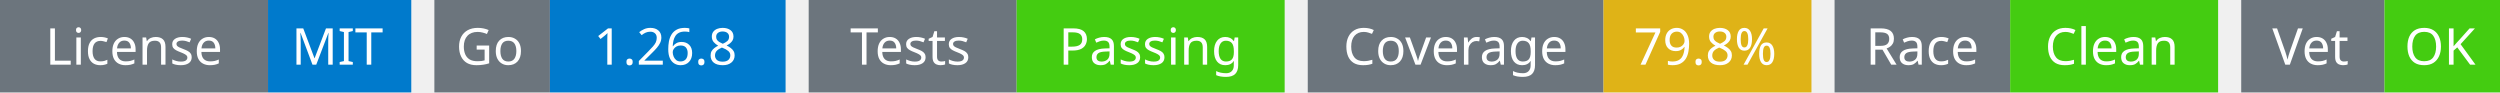
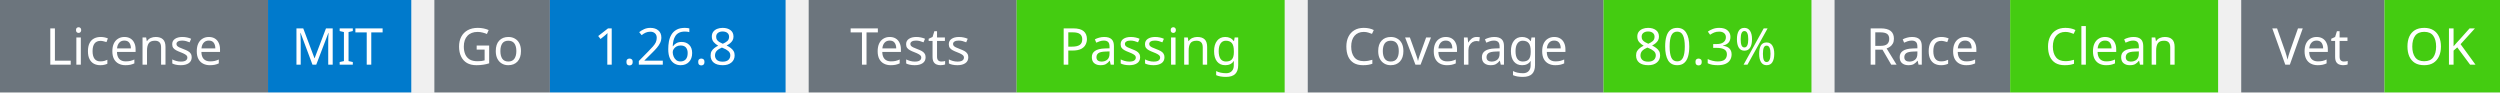
<svg xmlns="http://www.w3.org/2000/svg" width="541" height="20" viewBox="0 0 541 20">
  <g transform="translate(0, 0)">
    <rect x="0" y="0" width="58" height="20" fill="#6c757d" />
    <rect x="58" y="0" width="31" height="20" fill="#007acc" />
    <text x="29" y="14" text-anchor="middle" font-family="sans-serif" font-size="11" fill="white">License</text>
    <text x="73" y="14" text-anchor="middle" font-family="sans-serif" font-size="11" fill="white">MIT</text>
  </g>
  <g transform="translate(94, 0)">
    <rect x="0" y="0" width="25" height="20" fill="#6c757d" />
    <rect x="25" y="0" width="51" height="20" fill="#007acc" />
    <text x="12" y="14" text-anchor="middle" font-family="sans-serif" font-size="11" fill="white">Go</text>
    <text x="50" y="14" text-anchor="middle" font-family="sans-serif" font-size="11" fill="white">1.26.8</text>
  </g>
  <g transform="translate(175, 0)">
    <rect x="0" y="0" width="45" height="20" fill="#6c757d" />
    <rect x="45" y="0" width="58" height="20" fill="#4c1" />
    <text x="22" y="14" text-anchor="middle" font-family="sans-serif" font-size="11" fill="white">Tests</text>
    <text x="74" y="14" text-anchor="middle" font-family="sans-serif" font-size="11" fill="white">Passing</text>
  </g>
  <g transform="translate(283, 0)">
    <rect x="0" y="0" width="64" height="20" fill="#6c757d" />
-     <rect x="64" y="0" width="45" height="20" fill="#dfb317" />
+     <rect x="64" y="0" width="45" height="20" fill="#4c1" />
    <text x="32" y="14" text-anchor="middle" font-family="sans-serif" font-size="11" fill="white">Coverage</text>
-     <text x="86" y="14" text-anchor="middle" font-family="sans-serif" font-size="11" fill="white">79.8%</text>
+     <text x="86" y="14" text-anchor="middle" font-family="sans-serif" font-size="11" fill="white">80.3%</text>
  </g>
  <g transform="translate(397, 0)">
    <rect x="0" y="0" width="38" height="20" fill="#6c757d" />
    <rect x="38" y="0" width="45" height="20" fill="#4c1" />
    <text x="19" y="14" text-anchor="middle" font-family="sans-serif" font-size="11" fill="white">Race</text>
    <text x="60" y="14" text-anchor="middle" font-family="sans-serif" font-size="11" fill="white">Clean</text>
  </g>
  <g transform="translate(485, 0)">
    <rect x="0" y="0" width="31" height="20" fill="#6c757d" />
    <rect x="31" y="0" width="25" height="20" fill="#4c1" />
    <text x="15" y="14" text-anchor="middle" font-family="sans-serif" font-size="11" fill="white">Vet</text>
    <text x="43" y="14" text-anchor="middle" font-family="sans-serif" font-size="11" fill="white">OK</text>
  </g>
</svg>
